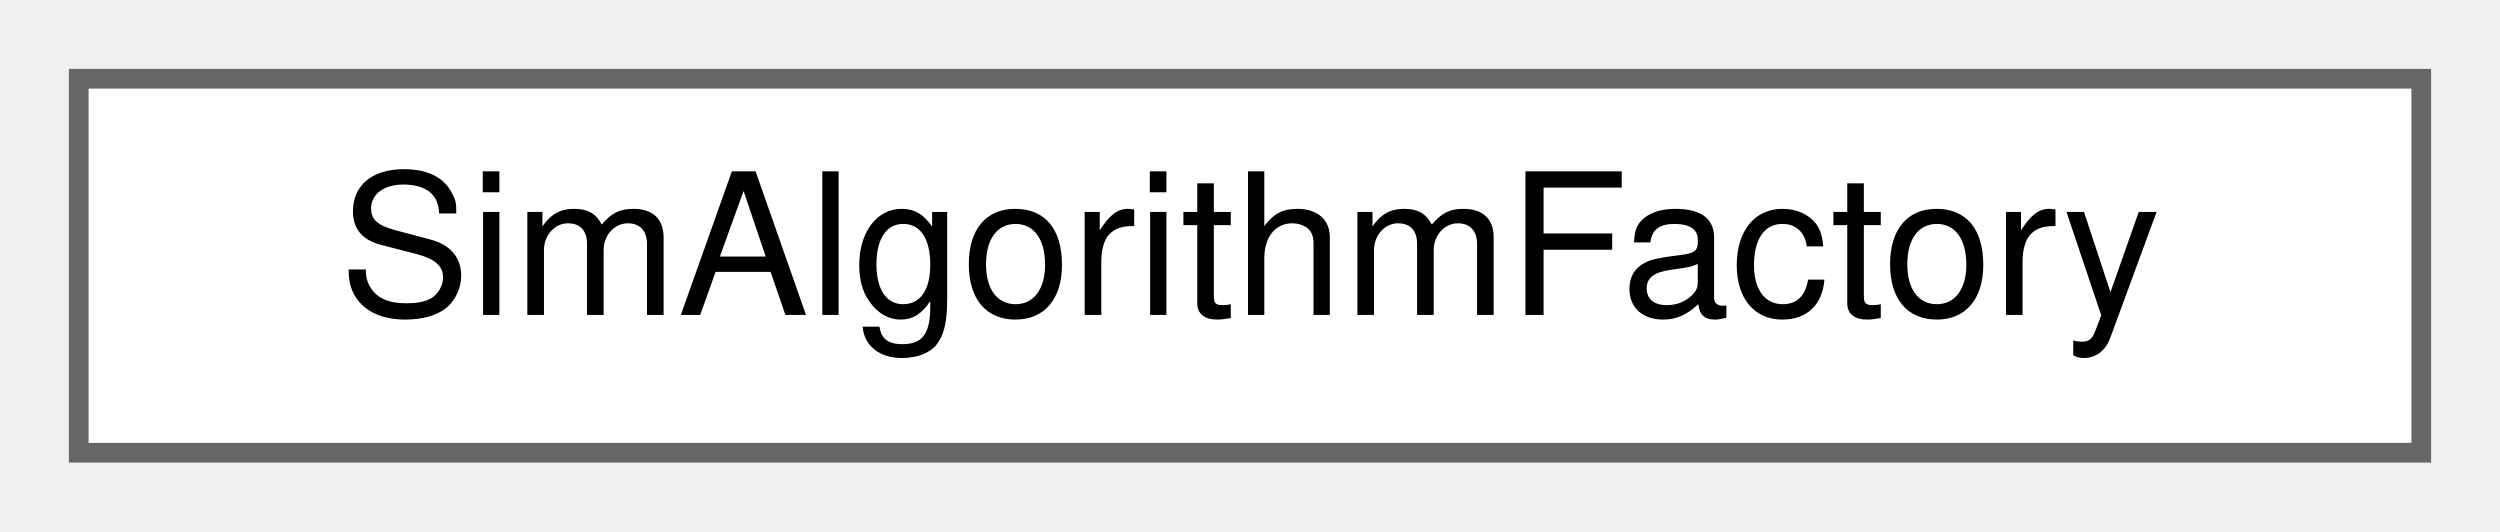
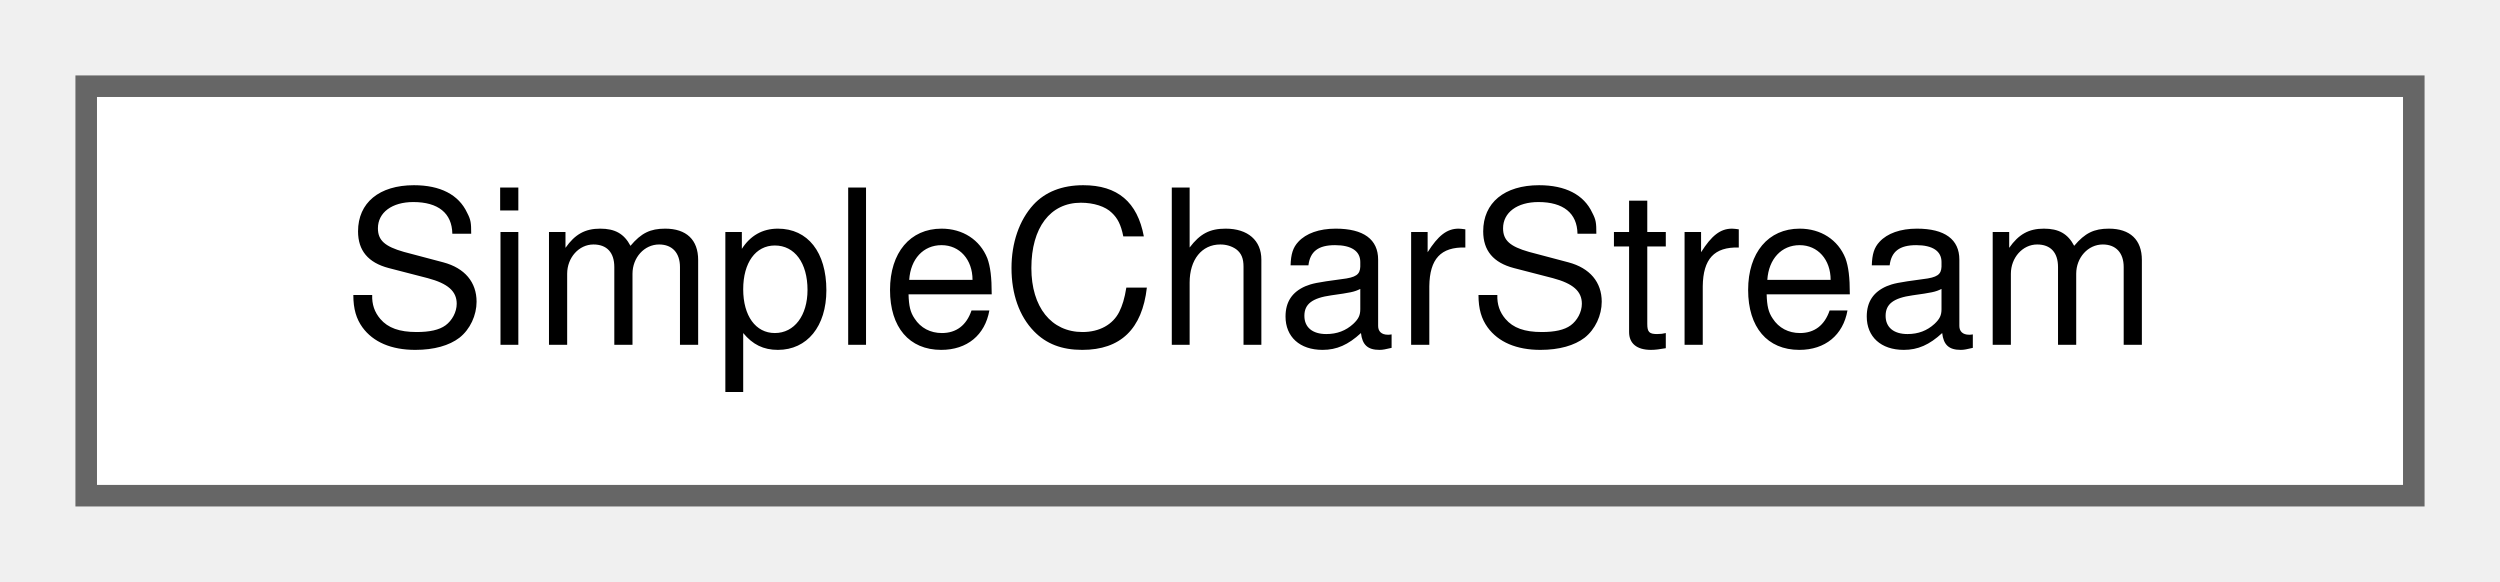
- <svg xmlns="http://www.w3.org/2000/svg" xmlns:xlink="http://www.w3.org/1999/xlink" width="127pt" height="27pt" viewBox="0.00 0.00 127.00 27.00">
+ <svg xmlns="http://www.w3.org/2000/svg" xmlns:xlink="http://www.w3.org/1999/xlink" width="116pt" height="27pt" viewBox="0.00 0.00 116.00 27.00">
  <g id="graph0" class="graph" transform="scale(1 1) rotate(0) translate(4 23)">
    <g id="Node000000" class="node">
      <g id="a_Node000000">
-         <a xlink:href="classfr_1_1inria_1_1corese_1_1core_1_1approximate_1_1algorithm_1_1SimAlgorithmFactory.html" target="_top" xlink:title="Generate instance of similarity measurement algorithm.">
-           <polygon fill="white" stroke="#666666" points="119,-19 0,-19 0,0 119,0 119,-19" />
-           <text text-anchor="middle" x="59.5" y="-7" font-family="Helvetica,sans-Serif" font-size="10.00">SimAlgorithmFactory</text>
+         <a xlink:href="classfr_1_1inria_1_1corese_1_1core_1_1sparql_1_1triple_1_1javacc1_1_1SimpleCharStream.html" target="_top" xlink:title="An implementation of interface CharStream, where the stream is assumed to contain only ASCII characte...">
+           <polygon fill="white" stroke="#666666" points="108,-19 0,-19 0,0 108,0 108,-19" />
+           <text text-anchor="middle" x="54" y="-7" font-family="Helvetica,sans-Serif" font-size="10.00">SimpleCharStream</text>
        </a>
      </g>
    </g>
  </g>
</svg>
